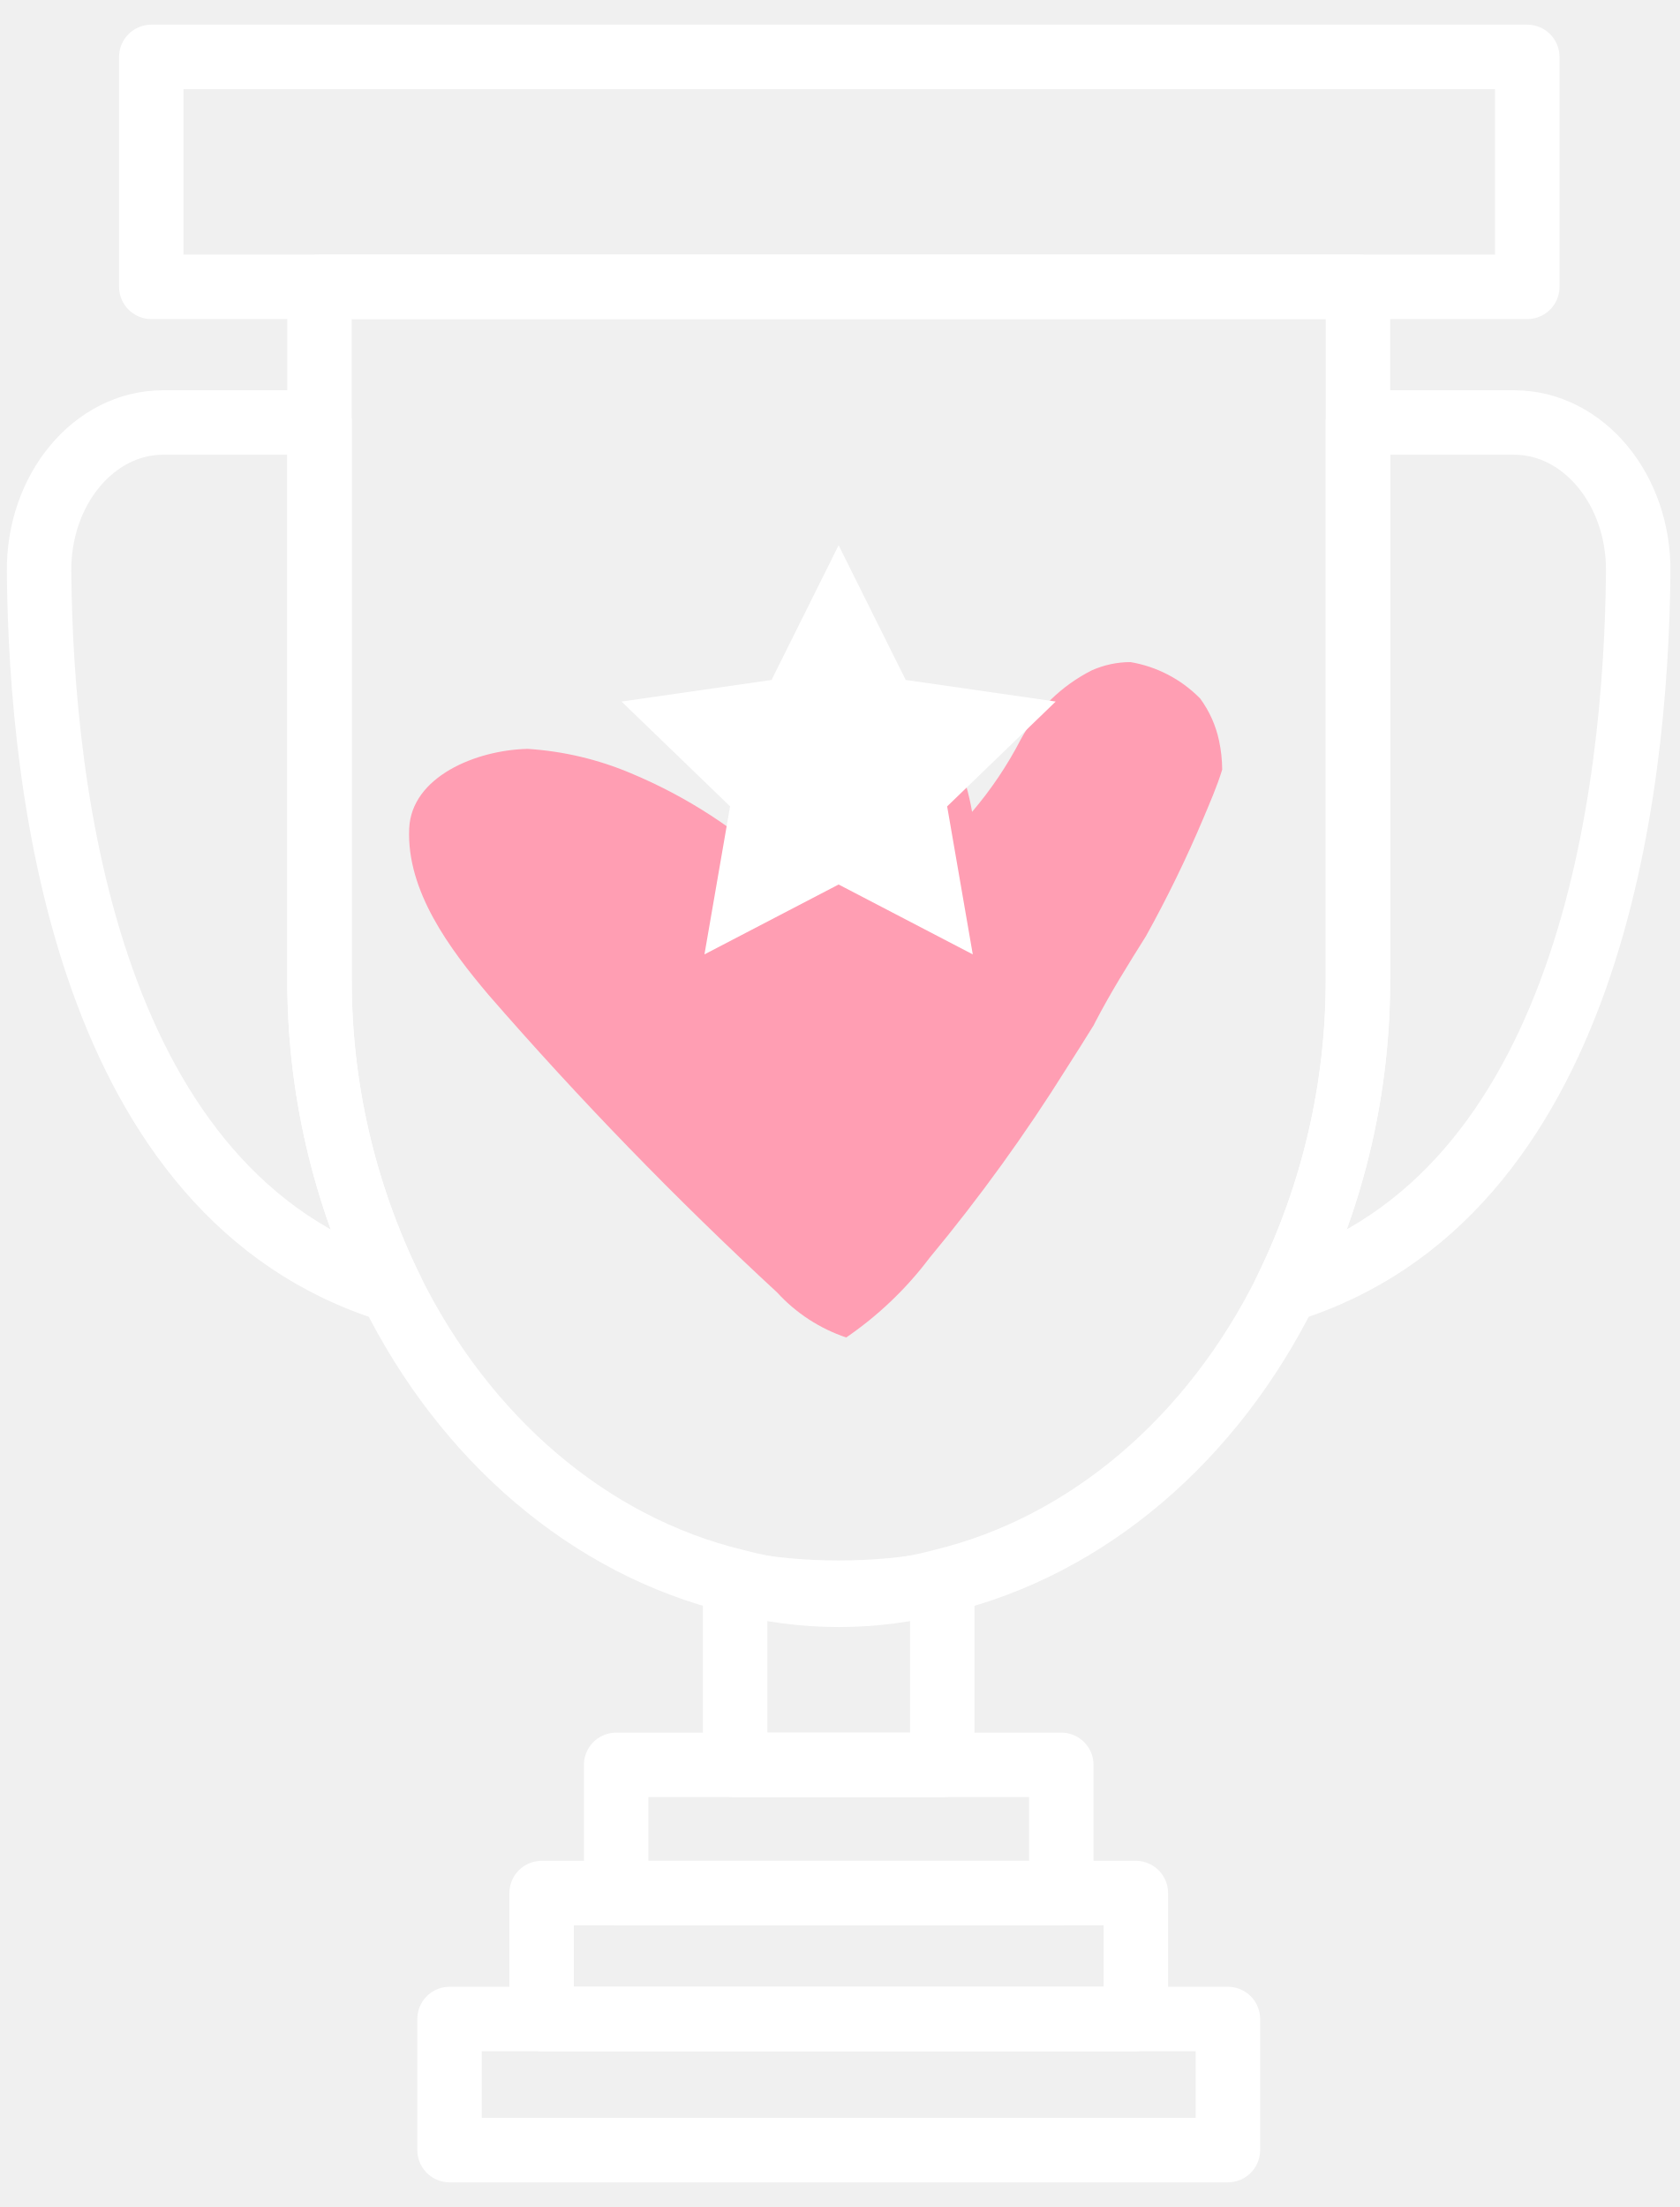
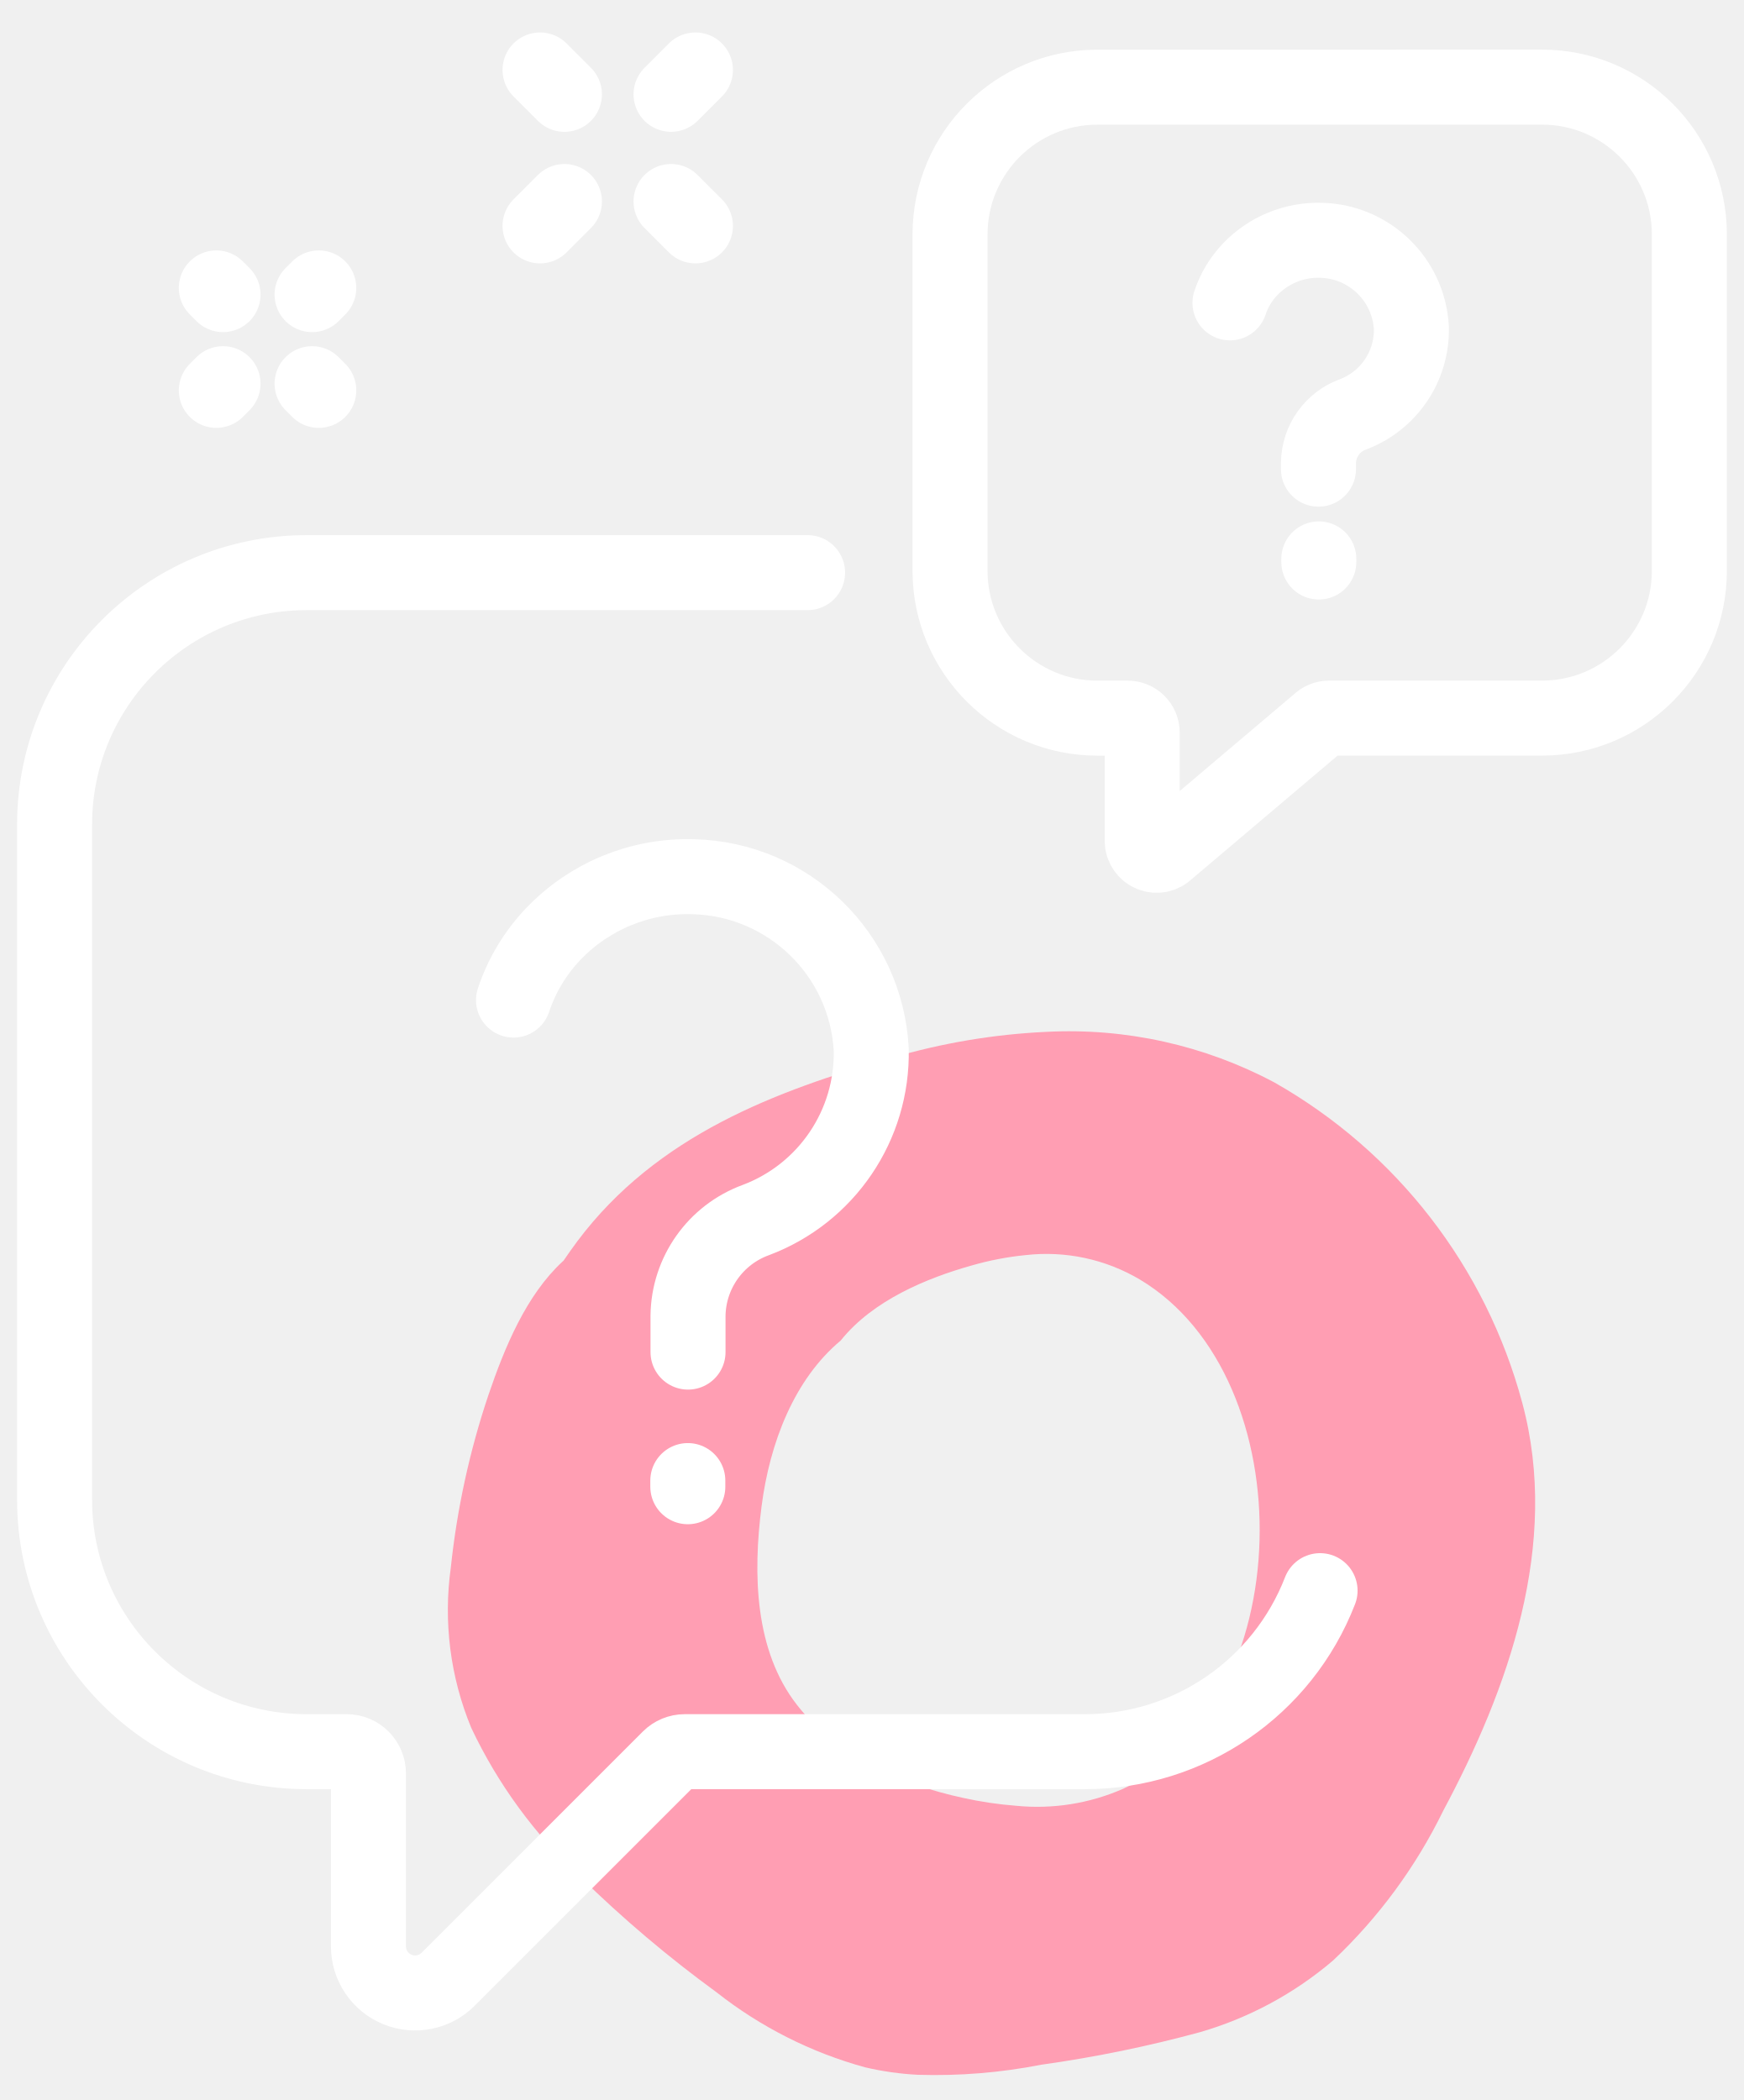
- <svg xmlns="http://www.w3.org/2000/svg" width="86" height="113" viewBox="0 0 86 113">
+ <svg xmlns="http://www.w3.org/2000/svg" width="93" height="112" viewBox="0 0 93 112">
  <defs>
    <clipPath id="clip-Artboard_2">
-       <rect width="86" height="113" />
+       <rect width="93" height="112" />
    </clipPath>
  </defs>
  <g id="Artboard_2" data-name="Artboard – 2" clip-path="url(#clip-Artboard_2)">
-     <g id="Group_149" data-name="Group 149" transform="translate(-163 -3207.941)">
-       <g id="Group_65" data-name="Group 65" transform="translate(165 3210.855)">
-         <g id="Group_64" data-name="Group 64">
-           <rect id="Rectangle_6" data-name="Rectangle 6" width="70.449" height="11.772" transform="translate(5.747)" fill="none" stroke="#fff" stroke-linecap="round" stroke-linejoin="round" stroke-miterlimit="10" stroke-width="3.3" />
-           <path id="Path_1552" data-name="Path 1552" d="M480.176,279.561h-8.006c-3.541,0-6.392,3.426-6.353,7.631.1,11.4,2.508,32.023,18.045,36.8a35.937,35.937,0,0,1-3.686-15.982Z" transform="translate(-465.817 -260.843)" fill="none" stroke="#fff" stroke-linecap="round" stroke-linejoin="round" stroke-miterlimit="10" stroke-width="3.3" />
-           <path id="Path_1553" data-name="Path 1553" d="M505.485,287.192c.038-4.205-2.812-7.631-6.353-7.631h-8v28.452a35.955,35.955,0,0,1-3.683,15.979C502.98,319.206,505.384,298.585,505.485,287.192Z" transform="translate(-423.609 -260.843)" fill="none" stroke="#fff" stroke-linecap="round" stroke-linejoin="round" stroke-miterlimit="10" stroke-width="3.3" />
-           <rect id="Rectangle_7" data-name="Rectangle 7" width="22.791" height="6.564" transform="translate(29.547 87.448)" fill="none" stroke="#fff" stroke-linecap="round" stroke-linejoin="round" stroke-miterlimit="10" stroke-width="3.3" />
-           <rect id="Rectangle_8" data-name="Rectangle 8" width="30.424" height="6.449" transform="translate(25.731 94.012)" fill="none" stroke="#fff" stroke-linecap="round" stroke-linejoin="round" stroke-miterlimit="10" stroke-width="3.3" />
-           <rect id="Rectangle_9" data-name="Rectangle 9" width="39.851" height="6.711" transform="translate(21.017 100.461)" fill="none" stroke="#fff" stroke-linecap="round" stroke-linejoin="round" stroke-miterlimit="10" stroke-width="3.3" />
-           <path id="Path_1554" data-name="Path 1554" d="M477.894,299.7V309H488.5v-9.3a29.31,29.31,0,0,1-10.608,0Z" transform="translate(-442.256 -221.55)" fill="none" stroke="#fff" stroke-linecap="round" stroke-linejoin="round" stroke-miterlimit="10" stroke-width="3.3" />
-           <path id="Path_1555" data-name="Path 1555" d="M470.683,277.207v35.4a35.937,35.937,0,0,0,3.686,15.982c3.756,7.578,10.107,13.075,17.593,14.887a20.423,20.423,0,0,0,10.608,0c7.486-1.815,13.837-7.312,17.6-14.893a35.955,35.955,0,0,0,3.683-15.979v-35.4Z" transform="translate(-456.324 -265.435)" fill="none" stroke="#fff" stroke-linecap="round" stroke-linejoin="round" stroke-miterlimit="10" stroke-width="3.3" />
-         </g>
+     <g id="Group_146" data-name="Group 146" transform="translate(-865.94 -3197)">
+       <path id="Path_1580" data-name="Path 1580" d="M6101.784,542.582c3.45-6.454,6.251-14.2,4.212-21.759a27.967,27.967,0,0,0-13.212-17.079,23.289,23.289,0,0,0-12.176-2.7,34.856,34.856,0,0,0-8.225,1.381c-6.182,1.766-12.525,4.122-16.772,9.78-.257.342-.5.691-.742,1.045-.016.013-.032.025-.047.04-1.938,1.791-3.083,4.554-3.962,7.136a43.045,43.045,0,0,0-2,9.181,16.415,16.415,0,0,0,1.089,8.555,26.049,26.049,0,0,0,5.809,7.947,65.521,65.521,0,0,0,7.272,6.158,22.4,22.4,0,0,0,7.916,4,15.952,15.952,0,0,0,2.826.4,29.491,29.491,0,0,0,6.573-.537,68.1,68.1,0,0,0,8.469-1.737,19.143,19.143,0,0,0,7.1-3.828A27.621,27.621,0,0,0,6101.784,542.582Zm-17.085-1.163a11.393,11.393,0,0,1-5.689.9,20.373,20.373,0,0,1-2.843-.423c-3.186-.69-6.652-2.143-8.85-4.96-2.251-2.886-2.355-6.957-1.885-10.594.44-3.405,1.751-6.776,4.218-8.834,1.73-2.166,4.637-3.343,6.97-4a16.063,16.063,0,0,1,2.892-.558,9.78,9.78,0,0,1,6.089,1.3C6094.439,519.53,6094.092,537.067,6084.7,541.419Z" transform="translate(-5158.878 2750.989)" fill="#ff9eb3" />
+       <g id="Group_71" data-name="Group 71" transform="translate(868.851 3200.731)">
+         <path id="Path_1567" data-name="Path 1567" d="M977.144,5649.071a7.858,7.858,0,0,0-7.859,7.858v17.936a7.859,7.859,0,0,0,7.859,7.858h1.619a.771.771,0,0,1,.77.771v5.773a.77.77,0,0,0,1.315.544l8.105-6.864a.769.769,0,0,1,.544-.226h11.356a7.859,7.859,0,0,0,7.859-7.858v-17.936a7.858,7.858,0,0,0-7.859-7.858Z" transform="translate(-921.532 -5648.153)" fill="none" stroke="#fff" stroke-linecap="round" stroke-linejoin="round" stroke-width="4" />
+         <line id="Line_19" data-name="Line 19" x2="1.3" y2="1.3" transform="translate(25.889)" fill="none" stroke="#fff" stroke-linecap="round" stroke-linejoin="round" stroke-width="4" />
+         <line id="Line_20" data-name="Line 20" x2="1.3" y2="1.3" transform="translate(32.875 7.016)" fill="none" stroke="#fff" stroke-linecap="round" stroke-linejoin="round" stroke-width="4" />
+         <line id="Line_21" data-name="Line 21" y1="1.3" x2="1.3" transform="translate(25.889 7.016)" fill="none" stroke="#fff" stroke-linecap="round" stroke-linejoin="round" stroke-width="4" />
+         <line id="Line_22" data-name="Line 22" y1="1.3" x2="1.3" transform="translate(32.875)" fill="none" stroke="#fff" stroke-linecap="round" stroke-linejoin="round" stroke-width="4" />
+         <line id="Line_23" data-name="Line 23" y1="0.357" x2="0.357" transform="translate(13.732 11.625)" fill="none" stroke="#fff" stroke-linecap="round" stroke-linejoin="round" stroke-width="4" />
+         <line id="Line_24" data-name="Line 24" y1="0.357" x2="0.357" transform="translate(8.625 16.732)" fill="none" stroke="#fff" stroke-linecap="round" stroke-linejoin="round" stroke-width="4" />
+         <line id="Line_25" data-name="Line 25" x1="0.357" y1="0.357" transform="translate(8.625 11.625)" fill="none" stroke="#fff" stroke-linecap="round" stroke-linejoin="round" stroke-width="4" />
+         <line id="Line_26" data-name="Line 26" x1="0.357" y1="0.357" transform="translate(13.732 16.732)" fill="none" stroke="#fff" stroke-linecap="round" stroke-linejoin="round" stroke-width="4" />
+         <path id="Path_1568" data-name="Path 1568" d="M965.863,5741.516a13.445,13.445,0,0,1-12.538,8.588H931.983a1.161,1.161,0,0,0-.82.339l-11.8,11.8a2.489,2.489,0,0,1-4.249-1.759v-9.221a1.159,1.159,0,0,0-1.159-1.159h-2.137a13.442,13.442,0,0,1-13.441-13.442v-36a13.441,13.441,0,0,1,13.441-13.44h26.715" transform="translate(-898.377 -5660.412)" fill="none" stroke="#fff" stroke-linecap="round" stroke-linejoin="round" stroke-width="4" />
+         <path id="Path_1569" data-name="Path 1569" d="M943.94,5736.47v-1.942a5.506,5.506,0,0,1,3.613-5.1,9.5,9.5,0,0,0,6.158-9.092,9.742,9.742,0,0,0-9.493-9.22,9.893,9.893,0,0,0-7.464,3.055,9.429,9.429,0,0,0-2.12,3.524" transform="translate(-910.16 -5668.089)" fill="none" stroke="#fff" stroke-linecap="round" stroke-linejoin="round" stroke-width="4" />
+         <line id="Line_27" data-name="Line 27" y1="0.328" transform="translate(33.769 75.233)" fill="none" stroke="#fff" stroke-linecap="round" stroke-linejoin="round" stroke-width="4" />
+         <path id="Path_1570" data-name="Path 1570" d="M995.9,5673.308v-.333a2.792,2.792,0,0,1,1.832-2.585,4.814,4.814,0,0,0,3.123-4.611,4.941,4.941,0,0,0-4.815-4.676,5.016,5.016,0,0,0-3.786,1.55,4.777,4.777,0,0,0-1.074,1.787" transform="translate(-928.499 -5652.018)" fill="none" stroke="#fff" stroke-linecap="round" stroke-linejoin="round" stroke-width="4" />
+         <line id="Line_28" data-name="Line 28" y1="0.166" transform="translate(67.419 26.077)" fill="none" stroke="#fff" stroke-linecap="round" stroke-linejoin="round" stroke-width="4" />
      </g>
-       <path id="Path_1582" data-name="Path 1582" d="M8.166,19.969A16.193,16.193,0,0,0,3.12,21.981C.995,23.538-.937,26.558.492,28.8c1.725,2.711,5.269,3.865,8.2,4.64a194.26,194.26,0,0,0,20.856,4,8.44,8.44,0,0,0,4.22-.142,18.225,18.225,0,0,0,1.154-5.778,89.793,89.793,0,0,0,.17-12.059q-.051-1.259-.124-2.525c-.008-.059-.018-.118-.026-.177-.224-1.687-.314-3.387-.4-5.087A62.746,62.746,0,0,0,33.477,5c-.169-.769-.348-1.684-.632-2.555a7.316,7.316,0,0,0-.974-1.114A5.607,5.607,0,0,0,29.836.112C29.813.107,29.793.1,29.77.1a6.517,6.517,0,0,0-3.925.529A4.841,4.841,0,0,0,24.46,2.117,8.509,8.509,0,0,0,23.514,7.1a19.516,19.516,0,0,1,.086,4.463,12.433,12.433,0,0,0-4.723-2.988c-2.218-.723-5.354-.8-6.837,1.332-1.4,2.016-.6,4.744.951,6.41,1.216,1.308,2.941,2.172,4.333,3.326A25.49,25.49,0,0,0,8.166,19.969Z" transform="matrix(0.819, 0.574, -0.574, 0.819, 200.079, 3226.491)" fill="#ff9eb3" />
-       <path id="Path_1556" data-name="Path 1556" d="M490.472,288.586l-3.435-6.895-3.434,6.895-7.68,1.106,5.557,5.367-1.312,7.578,6.869-3.578,6.869,3.578-1.312-7.578,5.557-5.367Z" transform="translate(-281.1 2954.169)" fill="#fff" />
    </g>
  </g>
</svg>
